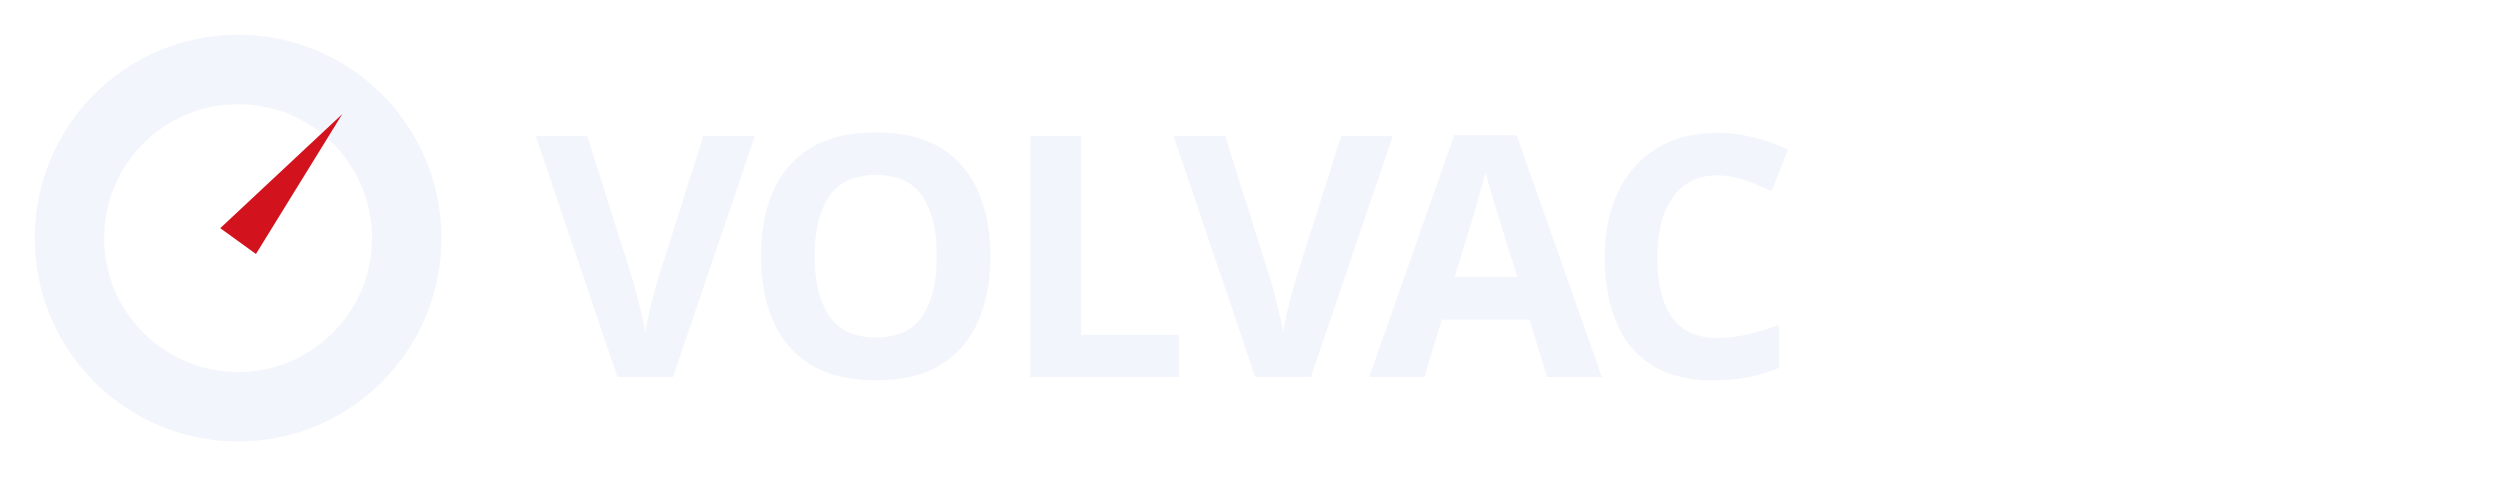
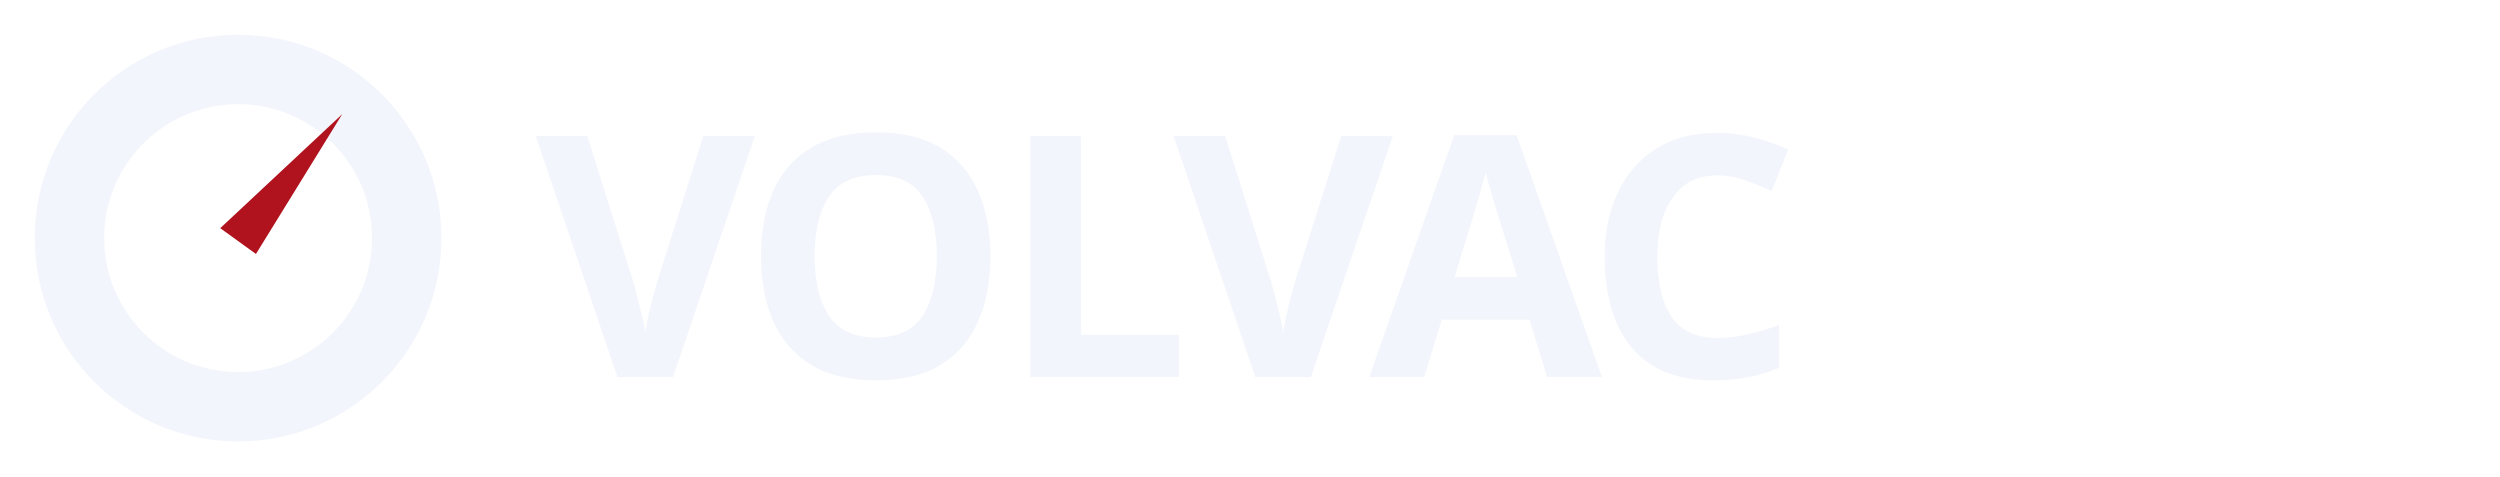
<svg xmlns="http://www.w3.org/2000/svg" viewBox="0 0 252 48" width="252" height="48">
  <circle cx="24" cy="24" r="17" fill="none" stroke="#F2F5FB" stroke-width="7" />
-   <path fill="#D2121D" d="M22.2 23 L25.8 25.6 L34.5 11.5 Z" />
+   <path fill="#B0131D" d="M22.2 23 L25.8 25.6 L34.5 11.5 Z" />
  <text x="54" y="38" font-size="34" fill="#F2F5FB" font-family="Archivo, sans-serif" font-weight="800" font-stretch="125%" letter-spacing="-0.03em" style="font-stretch:125%">VOLVAC</text>
</svg>
